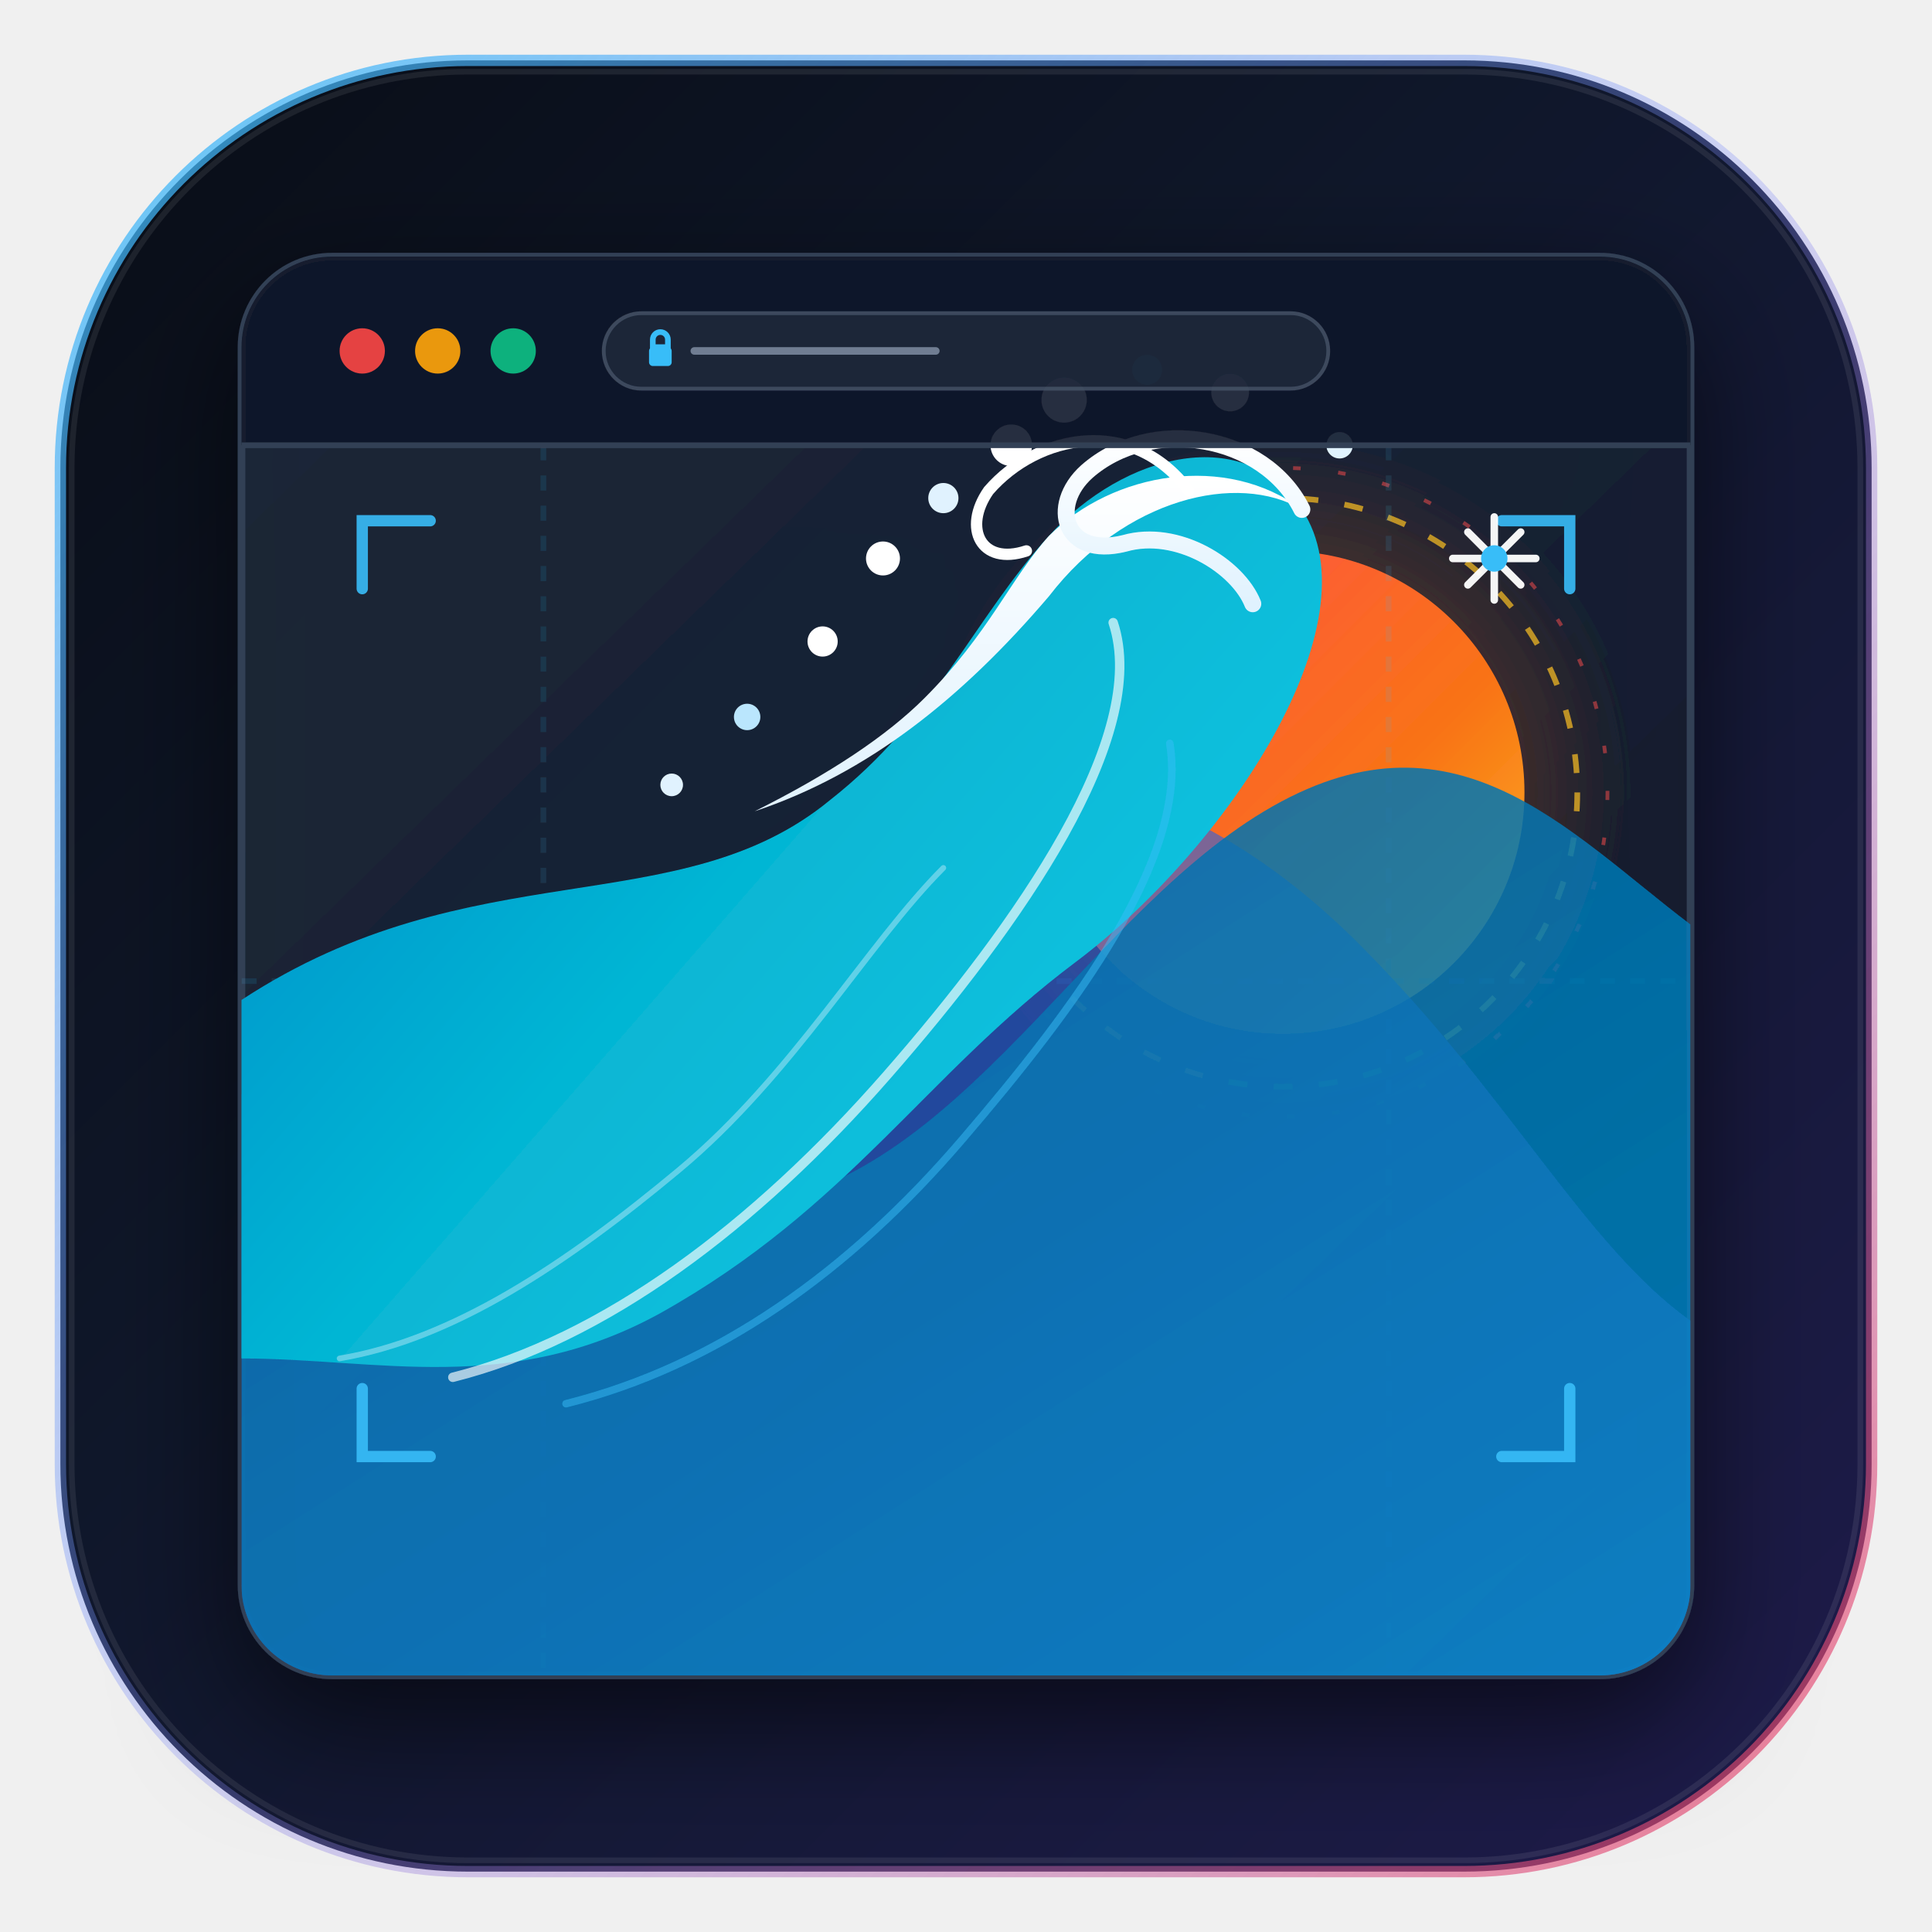
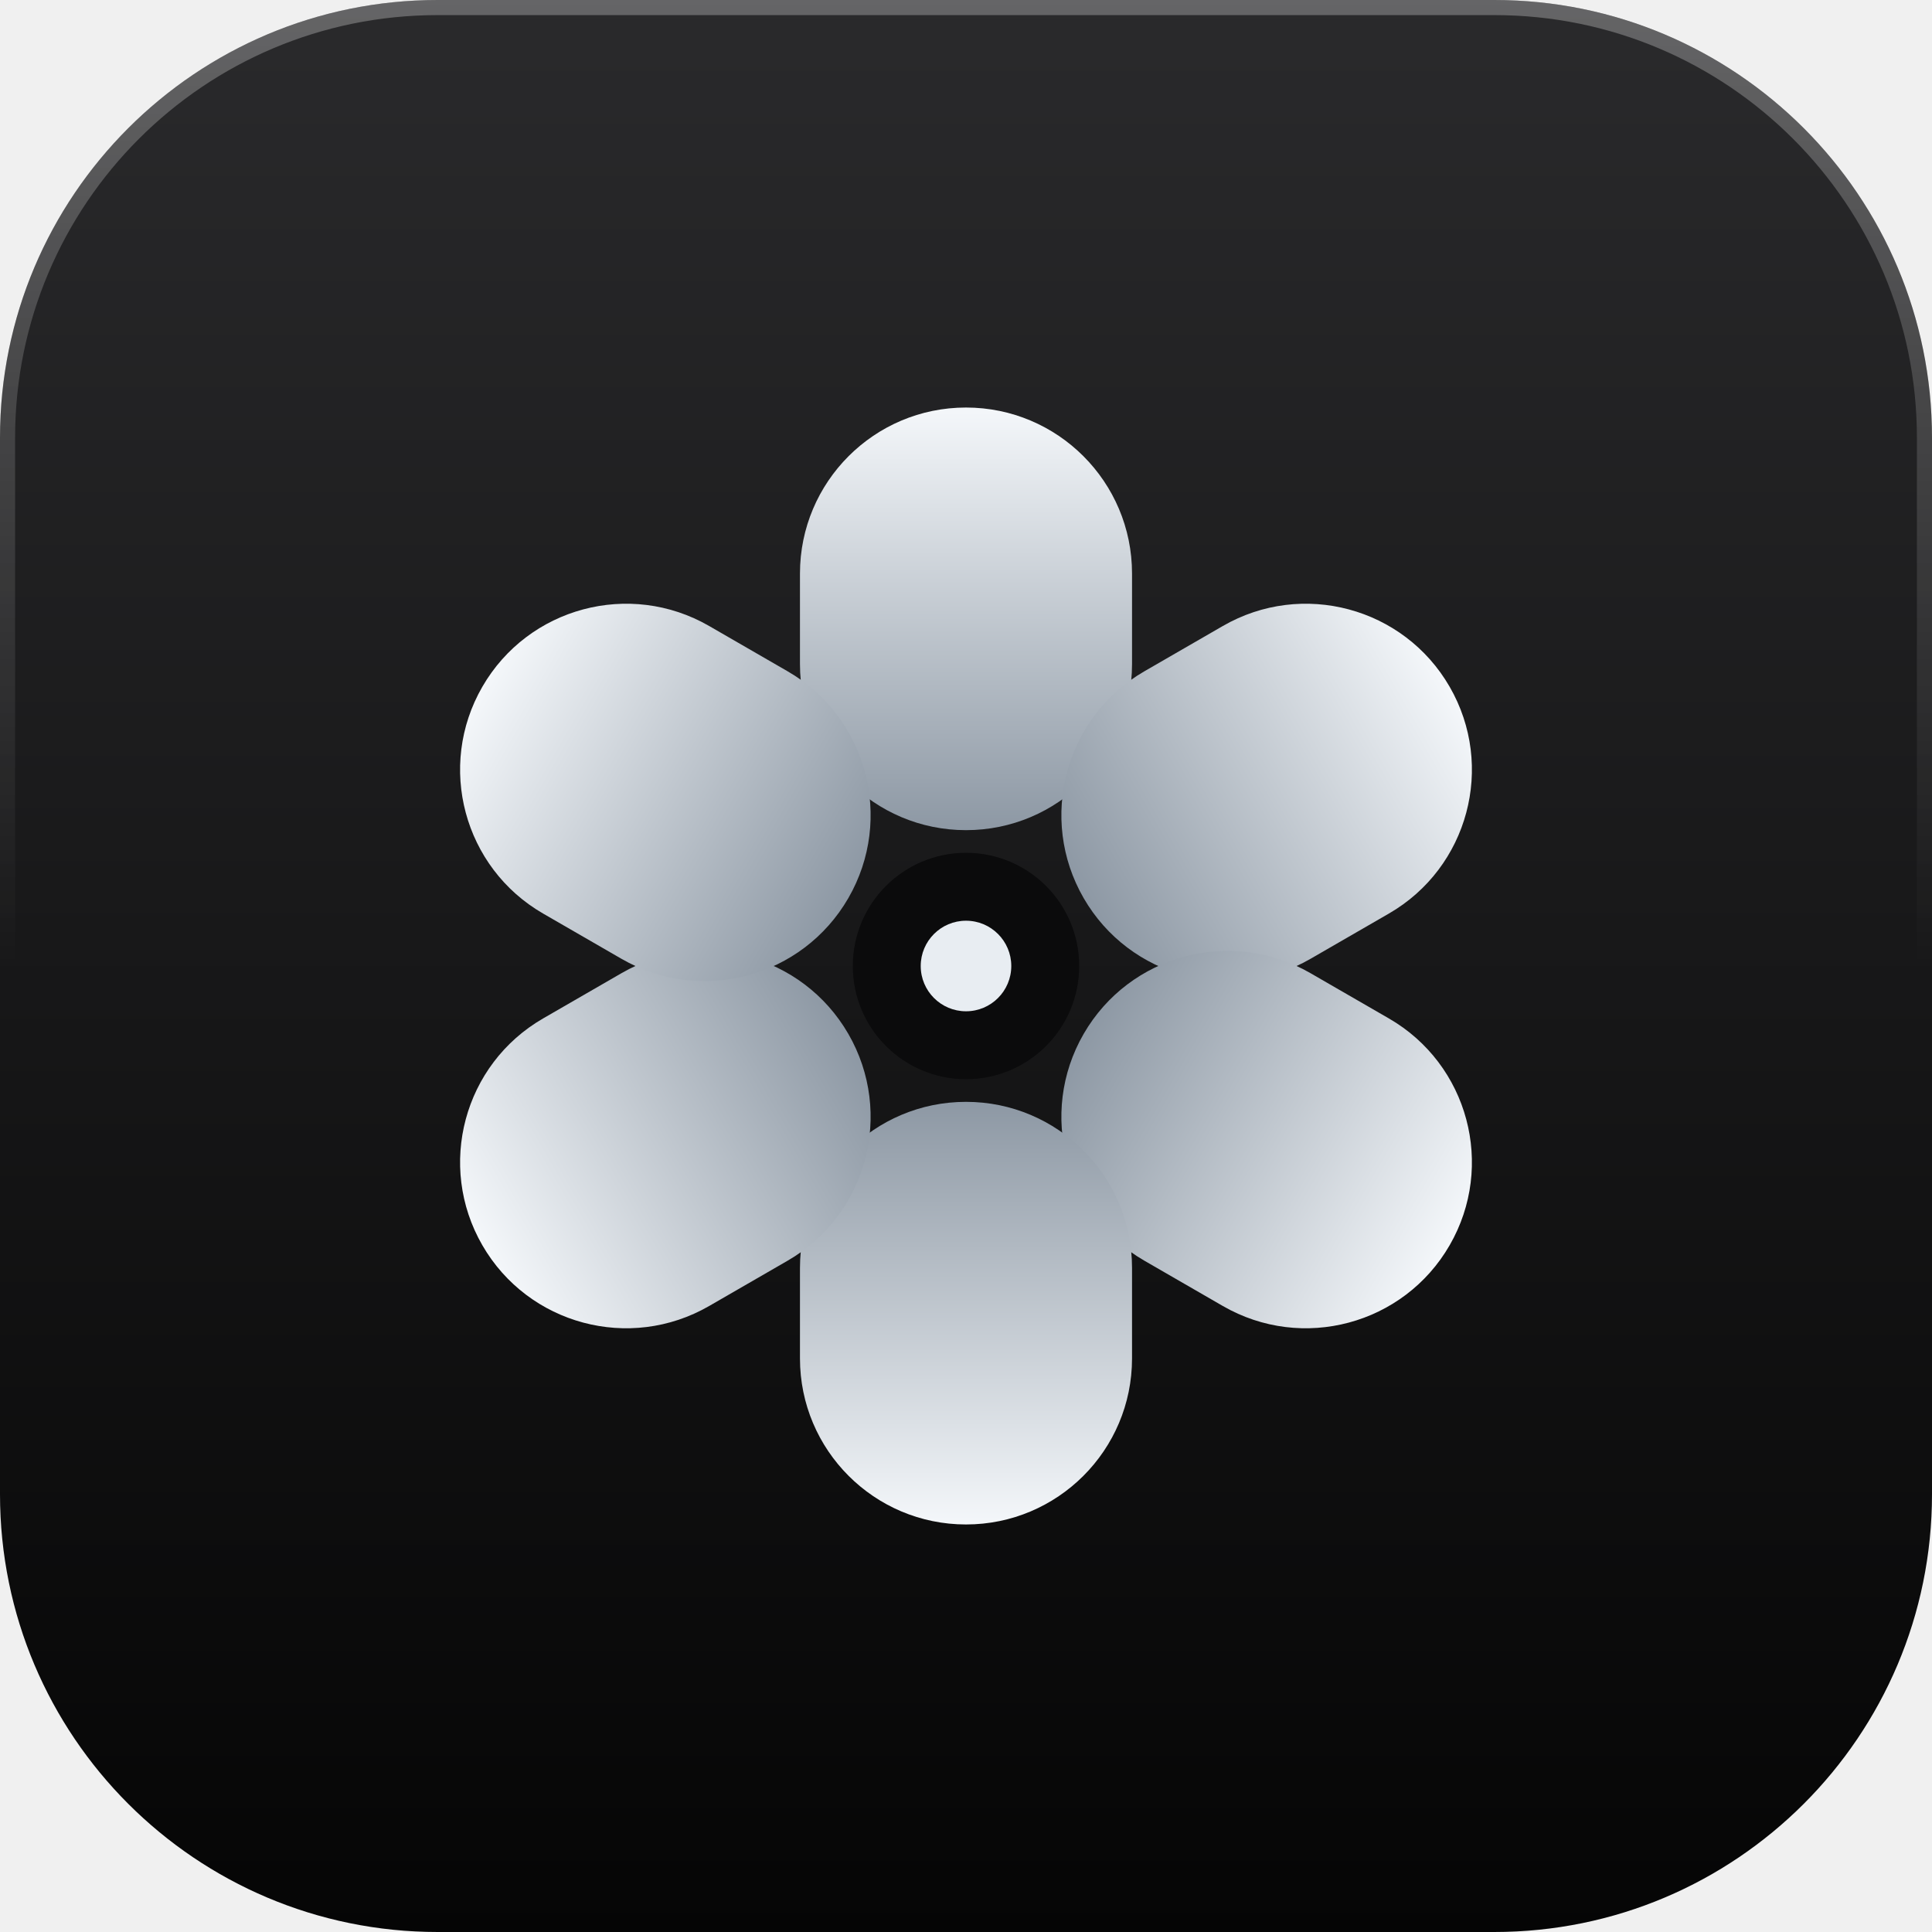
- <svg xmlns="http://www.w3.org/2000/svg" viewBox="0 0 512 512" width="100%" height="100%">
+ <svg xmlns="http://www.w3.org/2000/svg" viewBox="0 0 512 512" width="512" height="512">
  <defs>
-     <linearGradient id="bg-grad" x1="0%" y1="0%" x2="100%" y2="100%">
-       <stop offset="0%" stop-color="#090D16" />
-       <stop offset="40%" stop-color="#0F172A" />
-       <stop offset="100%" stop-color="#1E1B4B" />
+     <linearGradient id="bg" x1="0" y1="0" x2="0" y2="1">
+       <stop offset="0" stop-color="#2a2a2c" />
+       <stop offset="1" stop-color="#050505" />
    </linearGradient>
-     <linearGradient id="border-grad" x1="0%" y1="0%" x2="100%" y2="100%">
-       <stop offset="0%" stop-color="#38BDF8" stop-opacity="0.8" />
-       <stop offset="50%" stop-color="#818CF8" stop-opacity="0.3" />
-       <stop offset="100%" stop-color="#F43F5E" stop-opacity="0.7" />
+     <linearGradient id="rim" x1="0" y1="0" x2="0" y2="1">
+       <stop offset="0" stop-color="#fff" stop-opacity=".28" />
+       <stop offset=".5" stop-color="#fff" stop-opacity="0" />
    </linearGradient>
-     <linearGradient id="sun-grad" x1="0%" y1="0%" x2="100%" y2="100%">
-       <stop offset="0%" stop-color="#FF4D4D" />
-       <stop offset="60%" stop-color="#F97316" />
-       <stop offset="100%" stop-color="#FBBF24" />
+     <linearGradient id="petal" x1="0" y1="0" x2="0" y2="1">
+       <stop offset="0" stop-color="#f4f7fa" />
+       <stop offset="1" stop-color="#8d98a4" />
    </linearGradient>
-     <radialGradient id="sun-glow" cx="50%" cy="50%" r="50%">
-       <stop offset="0%" stop-color="#FF4D4D" stop-opacity="0.45" />
-       <stop offset="70%" stop-color="#F97316" stop-opacity="0.15" />
-       <stop offset="100%" stop-color="#F97316" stop-opacity="0" />
-     </radialGradient>
-     <linearGradient id="wave-back-grad" x1="0%" y1="0%" x2="100%" y2="100%">
-       <stop offset="0%" stop-color="#1D4ED8" />
-       <stop offset="100%" stop-color="#3B82F6" />
-     </linearGradient>
-     <linearGradient id="wave-mid-grad" x1="0%" y1="0%" x2="100%" y2="100%">
-       <stop offset="0%" stop-color="#0369A1" />
-       <stop offset="100%" stop-color="#0284C7" />
-     </linearGradient>
-     <linearGradient id="wave-main-grad" x1="0%" y1="0%" x2="100%" y2="100%">
-       <stop offset="0%" stop-color="#0284C7" />
-       <stop offset="40%" stop-color="#06B6D4" />
-       <stop offset="100%" stop-color="#22D3EE" />
-     </linearGradient>
-     <linearGradient id="foam-grad" x1="0%" y1="0%" x2="0%" y2="100%">
-       <stop offset="0%" stop-color="#FFFFFF" />
-       <stop offset="100%" stop-color="#E0F2FE" />
-     </linearGradient>
-     <linearGradient id="card-grad" x1="0%" y1="0%" x2="100%" y2="100%">
-       <stop offset="0%" stop-color="#1E293B" stop-opacity="0.95" />
-       <stop offset="100%" stop-color="#0F172A" stop-opacity="0.95" />
-     </linearGradient>
-     <clipPath id="card-clip">
-       <rect x="64" y="68" width="384" height="376" rx="24" />
-     </clipPath>
-     <filter id="shadow" x="-20%" y="-20%" width="140%" height="140%">
-       <feDropShadow dx="0" dy="12" stdDeviation="16" flood-color="#000000" flood-opacity="0.6" />
-     </filter>
  </defs>
-   <rect x="16" y="16" width="480" height="480" rx="108" fill="url(#bg-grad)" stroke="url(#border-grad)" stroke-width="3" />
-   <rect x="19" y="19" width="474" height="474" rx="105" fill="none" stroke="#FFFFFF" stroke-opacity="0.08" stroke-width="1.5" />
-   <g filter="url(#shadow)">
-     <rect x="64" y="68" width="384" height="376" rx="24" fill="url(#card-grad)" stroke="#334155" stroke-width="2" />
-     <g clip-path="url(#card-clip)">
-       <g>
-         <circle cx="340" cy="210" r="95" fill="url(#sun-glow)" />
-         <circle cx="340" cy="210" r="64" fill="url(#sun-grad)" />
-         <circle cx="340" cy="210" r="78" fill="none" stroke="#FBBF24" stroke-width="1.5" stroke-dasharray="5 7" opacity="0.7" />
-         <circle cx="340" cy="210" r="86" fill="none" stroke="#FF4D4D" stroke-width="1" stroke-dasharray="2 10" opacity="0.5" />
-       </g>
-       <g opacity="0.12">
-         <line x1="144" y1="118" x2="144" y2="444" stroke="#38BDF8" stroke-width="1.5" stroke-dasharray="4 4" />
-         <line x1="368" y1="118" x2="368" y2="444" stroke="#38BDF8" stroke-width="1.5" stroke-dasharray="4 4" />
-         <line x1="64" y1="260" x2="448" y2="260" stroke="#38BDF8" stroke-width="1.5" stroke-dasharray="4 4" />
-       </g>
-       <g id="hokusai-wave-group">
-         <path d="M 64,448                   L 64,330                   C 110,320 150,270 200,230                   C 250,190 310,200 360,250                   C 400,290 420,330 448,350                   L 448,448 Z" fill="url(#wave-back-grad)" opacity="0.6" />
-         <path d="M 64,448                   L 64,290                   C 110,285 140,320 190,320                   C 250,320 285,245 335,215                   C 385,185 415,220 448,245                   L 448,448 Z" fill="url(#wave-mid-grad)" opacity="0.85" />
-         <path d="M 64,448                   L 64,360                   C 100,360 135,370 175,348                   C 225,320 245,285 285,255                   C 325,225 365,165 345,135                   C 330,112 298,120 278,142                   C 258,164 248,190 220,212                   C 180,245 125,225 64,265                   Z" fill="url(#wave-main-grad)" />
-         <path d="M 345,135                   C 325,120 295,125 278,142                   C 268,153 262,168 245,185                   C 235,195 220,205 200,215                   C 230,205 255,185 278,158                   C 298,132 328,125 345,135 Z" fill="url(#foam-grad)" />
-         <path d="M 345,135 C 335,115 305,110 288,125 C 278,134 282,148 298,144 C 312,140 328,150 332,160" fill="none" stroke="url(#foam-grad)" stroke-width="4.5" stroke-linecap="round" />
-         <path d="M 315,130 C 300,110 275,115 262,130 C 255,140 260,150 272,146" fill="none" stroke="#FFFFFF" stroke-width="3" stroke-linecap="round" />
-         <circle cx="268" cy="118" r="5.5" fill="#FFFFFF" />
-         <circle cx="250" cy="132" r="4" fill="#E0F2FE" />
-         <circle cx="234" cy="148" r="4.5" fill="#FFFFFF" />
-         <circle cx="282" cy="106" r="6" fill="#FFFFFF" />
-         <circle cx="304" cy="98" r="4" fill="#BAE6FD" />
-         <circle cx="326" cy="104" r="5" fill="#FFFFFF" />
-         <circle cx="355" cy="118" r="3.5" fill="#E0F2FE" />
-         <circle cx="218" cy="170" r="4" fill="#FFFFFF" />
-         <circle cx="198" cy="190" r="3.5" fill="#BAE6FD" />
-         <circle cx="178" cy="208" r="3" fill="#E0F2FE" />
-         <path d="M 120,365 C 160,355 200,325 235,285 C 270,245 305,195 295,165" fill="none" stroke="#FFFFFF" stroke-width="2.5" stroke-linecap="round" opacity="0.65" />
-         <path d="M 150,372 C 190,362 225,337 255,302 C 285,267 315,227 310,197" fill="none" stroke="#38BDF8" stroke-width="2" stroke-linecap="round" opacity="0.5" />
-         <path d="M 90,360 C 120,355 150,335 180,310 C 210,285 230,250 250,230" fill="none" stroke="#E0F2FE" stroke-width="1.5" stroke-linecap="round" opacity="0.4" />
-       </g>
+   <rect width="512" height="512" rx="116" fill="url(#bg)" />
+   <rect x="2" y="2" width="508" height="508" rx="114" fill="none" stroke="url(#rim)" stroke-width="4" />
+   <g transform="translate(256 256)" fill="url(#petal)">
+     <g id="p">
+       <rect x="-44" y="-148" width="88" height="112" rx="44" />
    </g>
-     <path d="M 64,92 A 24,24 0 0,1 88,68 L 424,68 A 24,24 0 0,1 448,92 L 448,118 L 64,118 Z" fill="#0F172A" opacity="0.9" />
-     <line x1="64" y1="118" x2="448" y2="118" stroke="#334155" stroke-width="1.5" />
-     <circle cx="96" cy="93" r="6" fill="#EF4444" opacity="0.95" />
-     <circle cx="116" cy="93" r="6" fill="#F59E0B" opacity="0.95" />
-     <circle cx="136" cy="93" r="6" fill="#10B981" opacity="0.95" />
-     <rect x="160" y="83" width="192" height="20" rx="10" fill="#1E293B" stroke="#475569" stroke-width="1" opacity="0.8" />
-     <path d="M 173,92 L 177,92 L 177,90 A 2,2 0 0,0 173,90 Z" fill="none" stroke="#38BDF8" stroke-width="1.5" />
-     <rect x="172" y="92" width="6" height="5" rx="1" fill="#38BDF8" />
-     <line x1="184" y1="93" x2="248" y2="93" stroke="#94A3B8" stroke-width="2" stroke-linecap="round" opacity="0.7" />
-   </g>
-   <g stroke="#38BDF8" stroke-width="3" stroke-linecap="round" fill="none" opacity="0.9">
-     <path d="M 96,156 L 96,138 L 114,138" />
-     <path d="M 398,138 L 416,138 L 416,156" />
-     <path d="M 96,368 L 96,386 L 114,386" />
-     <path d="M 398,386 L 416,386 L 416,368" />
-   </g>
-   <g transform="translate(396, 148)">
-     <path d="M 0,-11 L 0,11 M -11,0 L 11,0 M -7,-7 L 7,7 M -7,7 L 7,-7" stroke="#FFFFFF" stroke-width="2" stroke-linecap="round" opacity="0.95" />
-     <circle cx="0" cy="0" r="3.5" fill="#38BDF8" />
+     <use href="#p" transform="rotate(60)" />
+     <use href="#p" transform="rotate(120)" />
+     <use href="#p" transform="rotate(180)" />
+     <use href="#p" transform="rotate(240)" />
+     <use href="#p" transform="rotate(300)" />
+     <circle r="30" fill="#0b0b0c" />
+     <circle r="12" fill="#e8edf2" />
  </g>
</svg>
